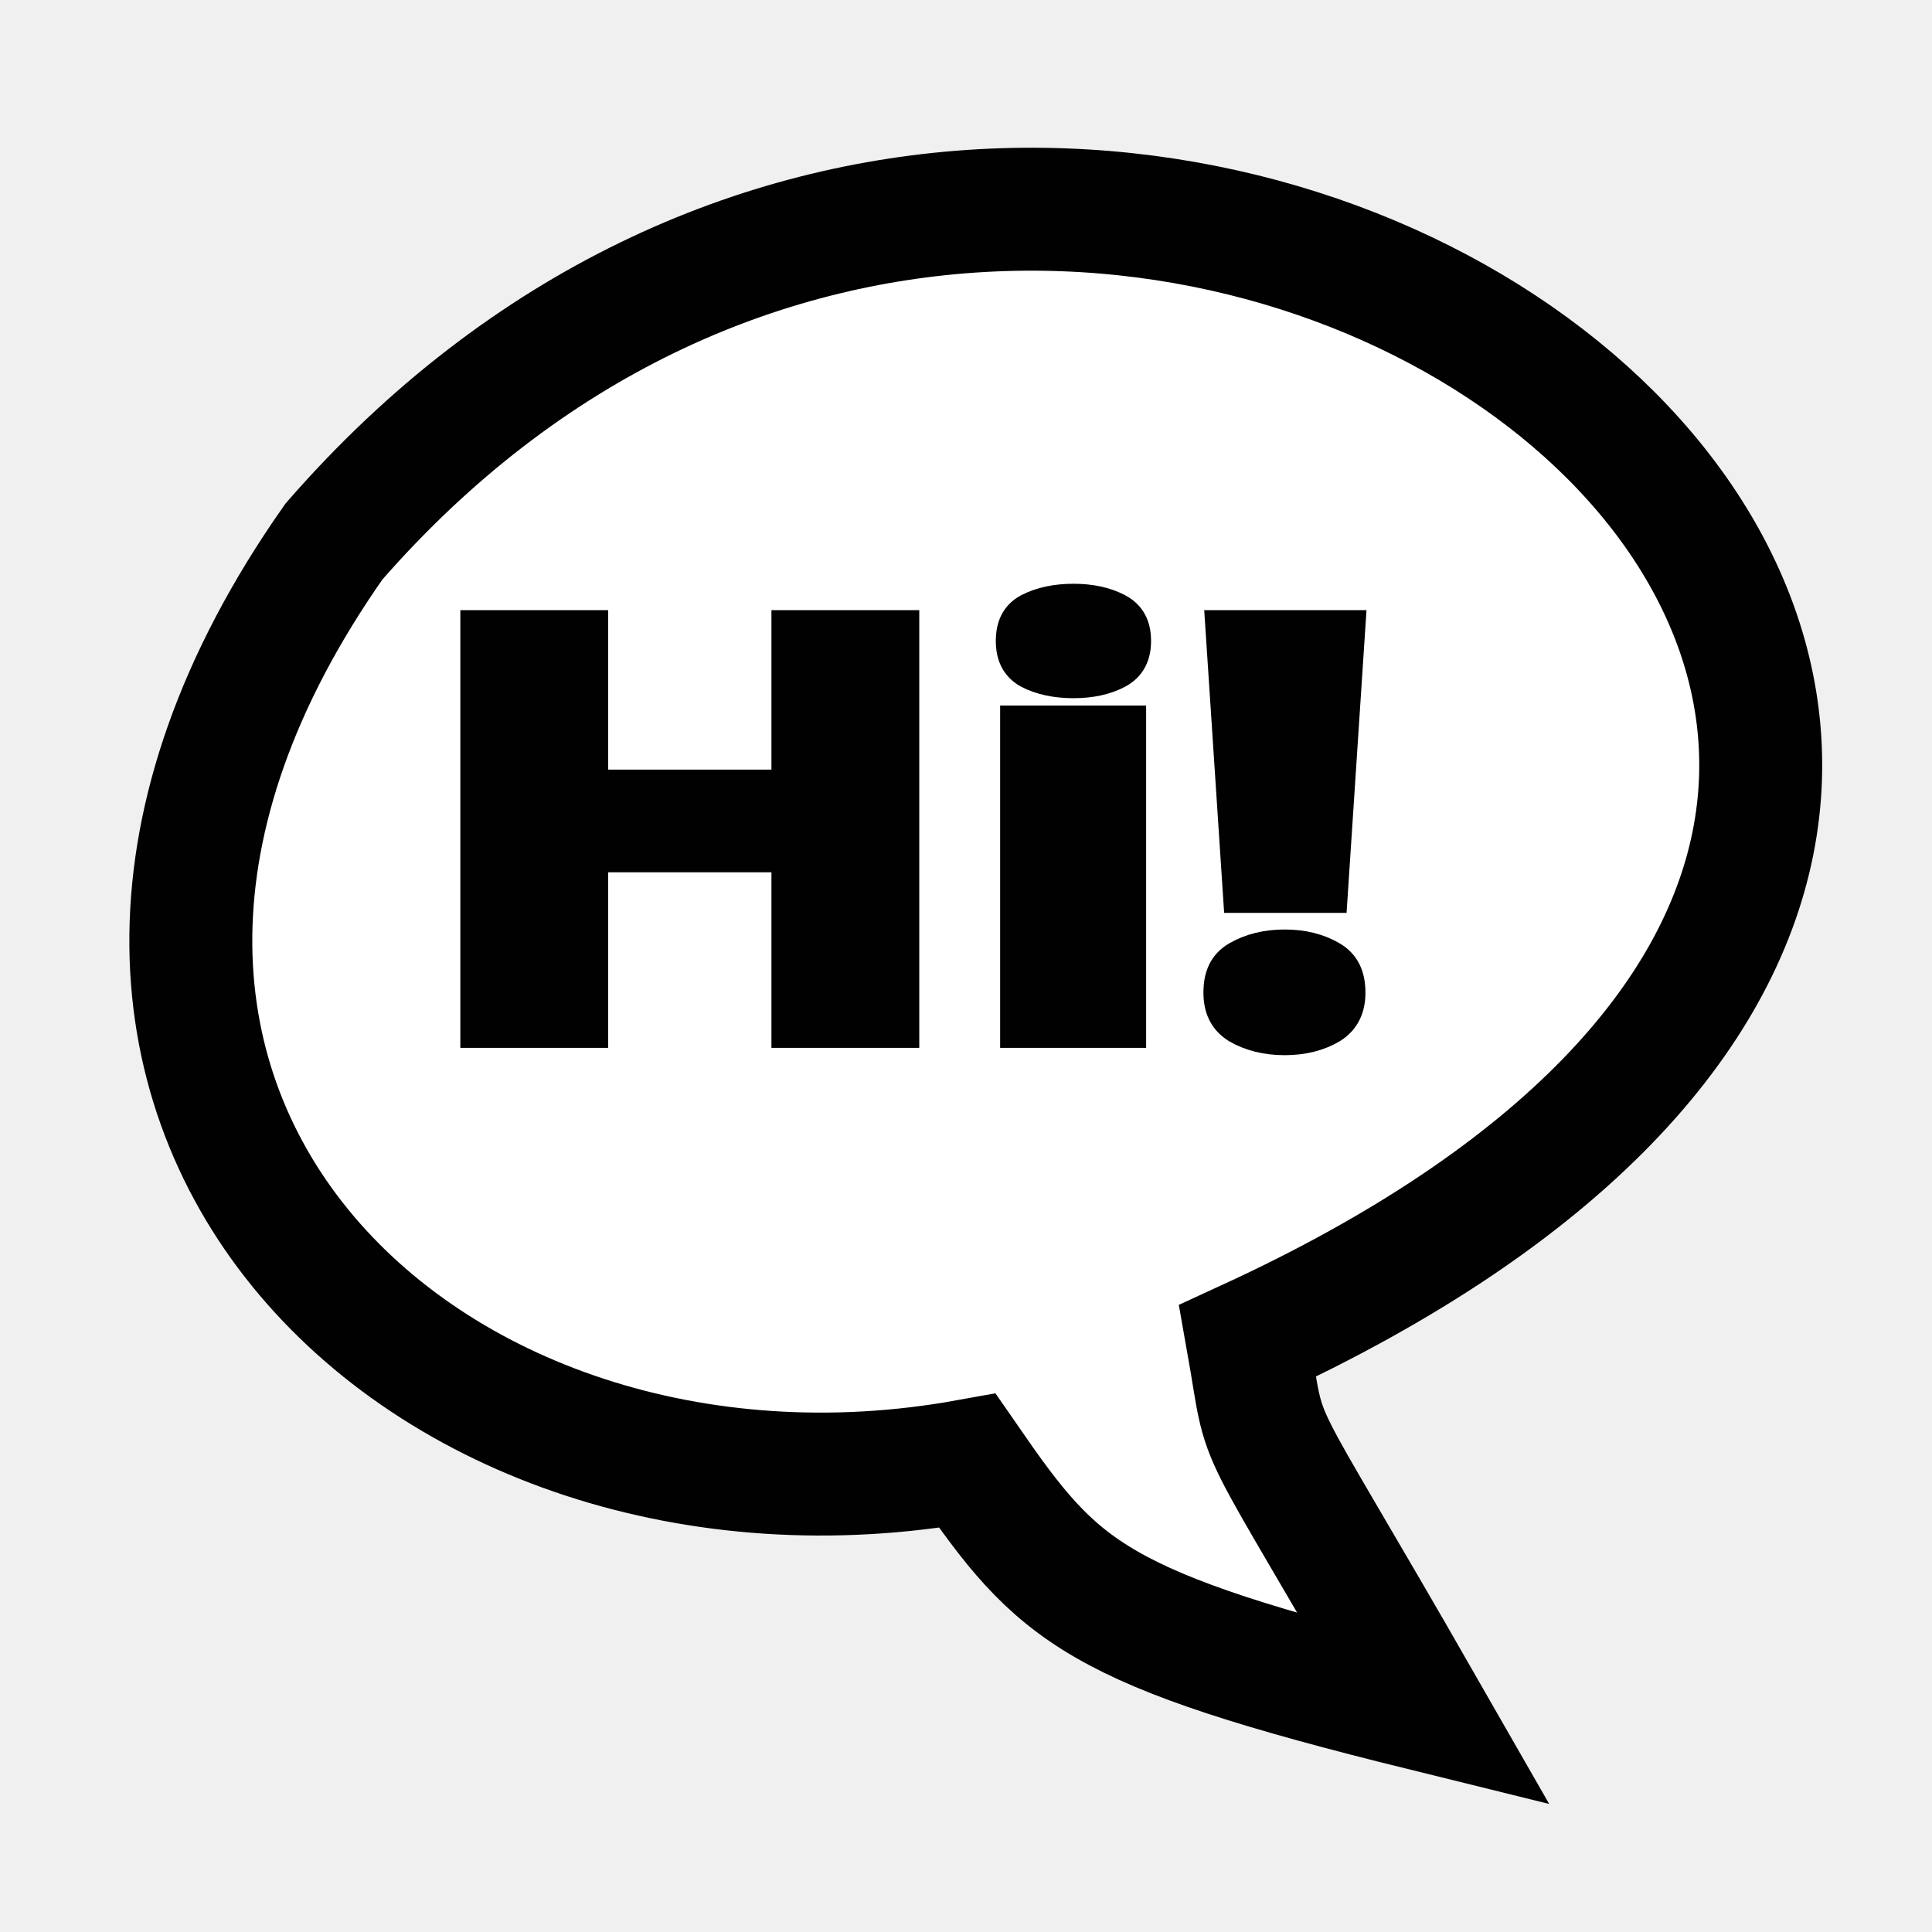
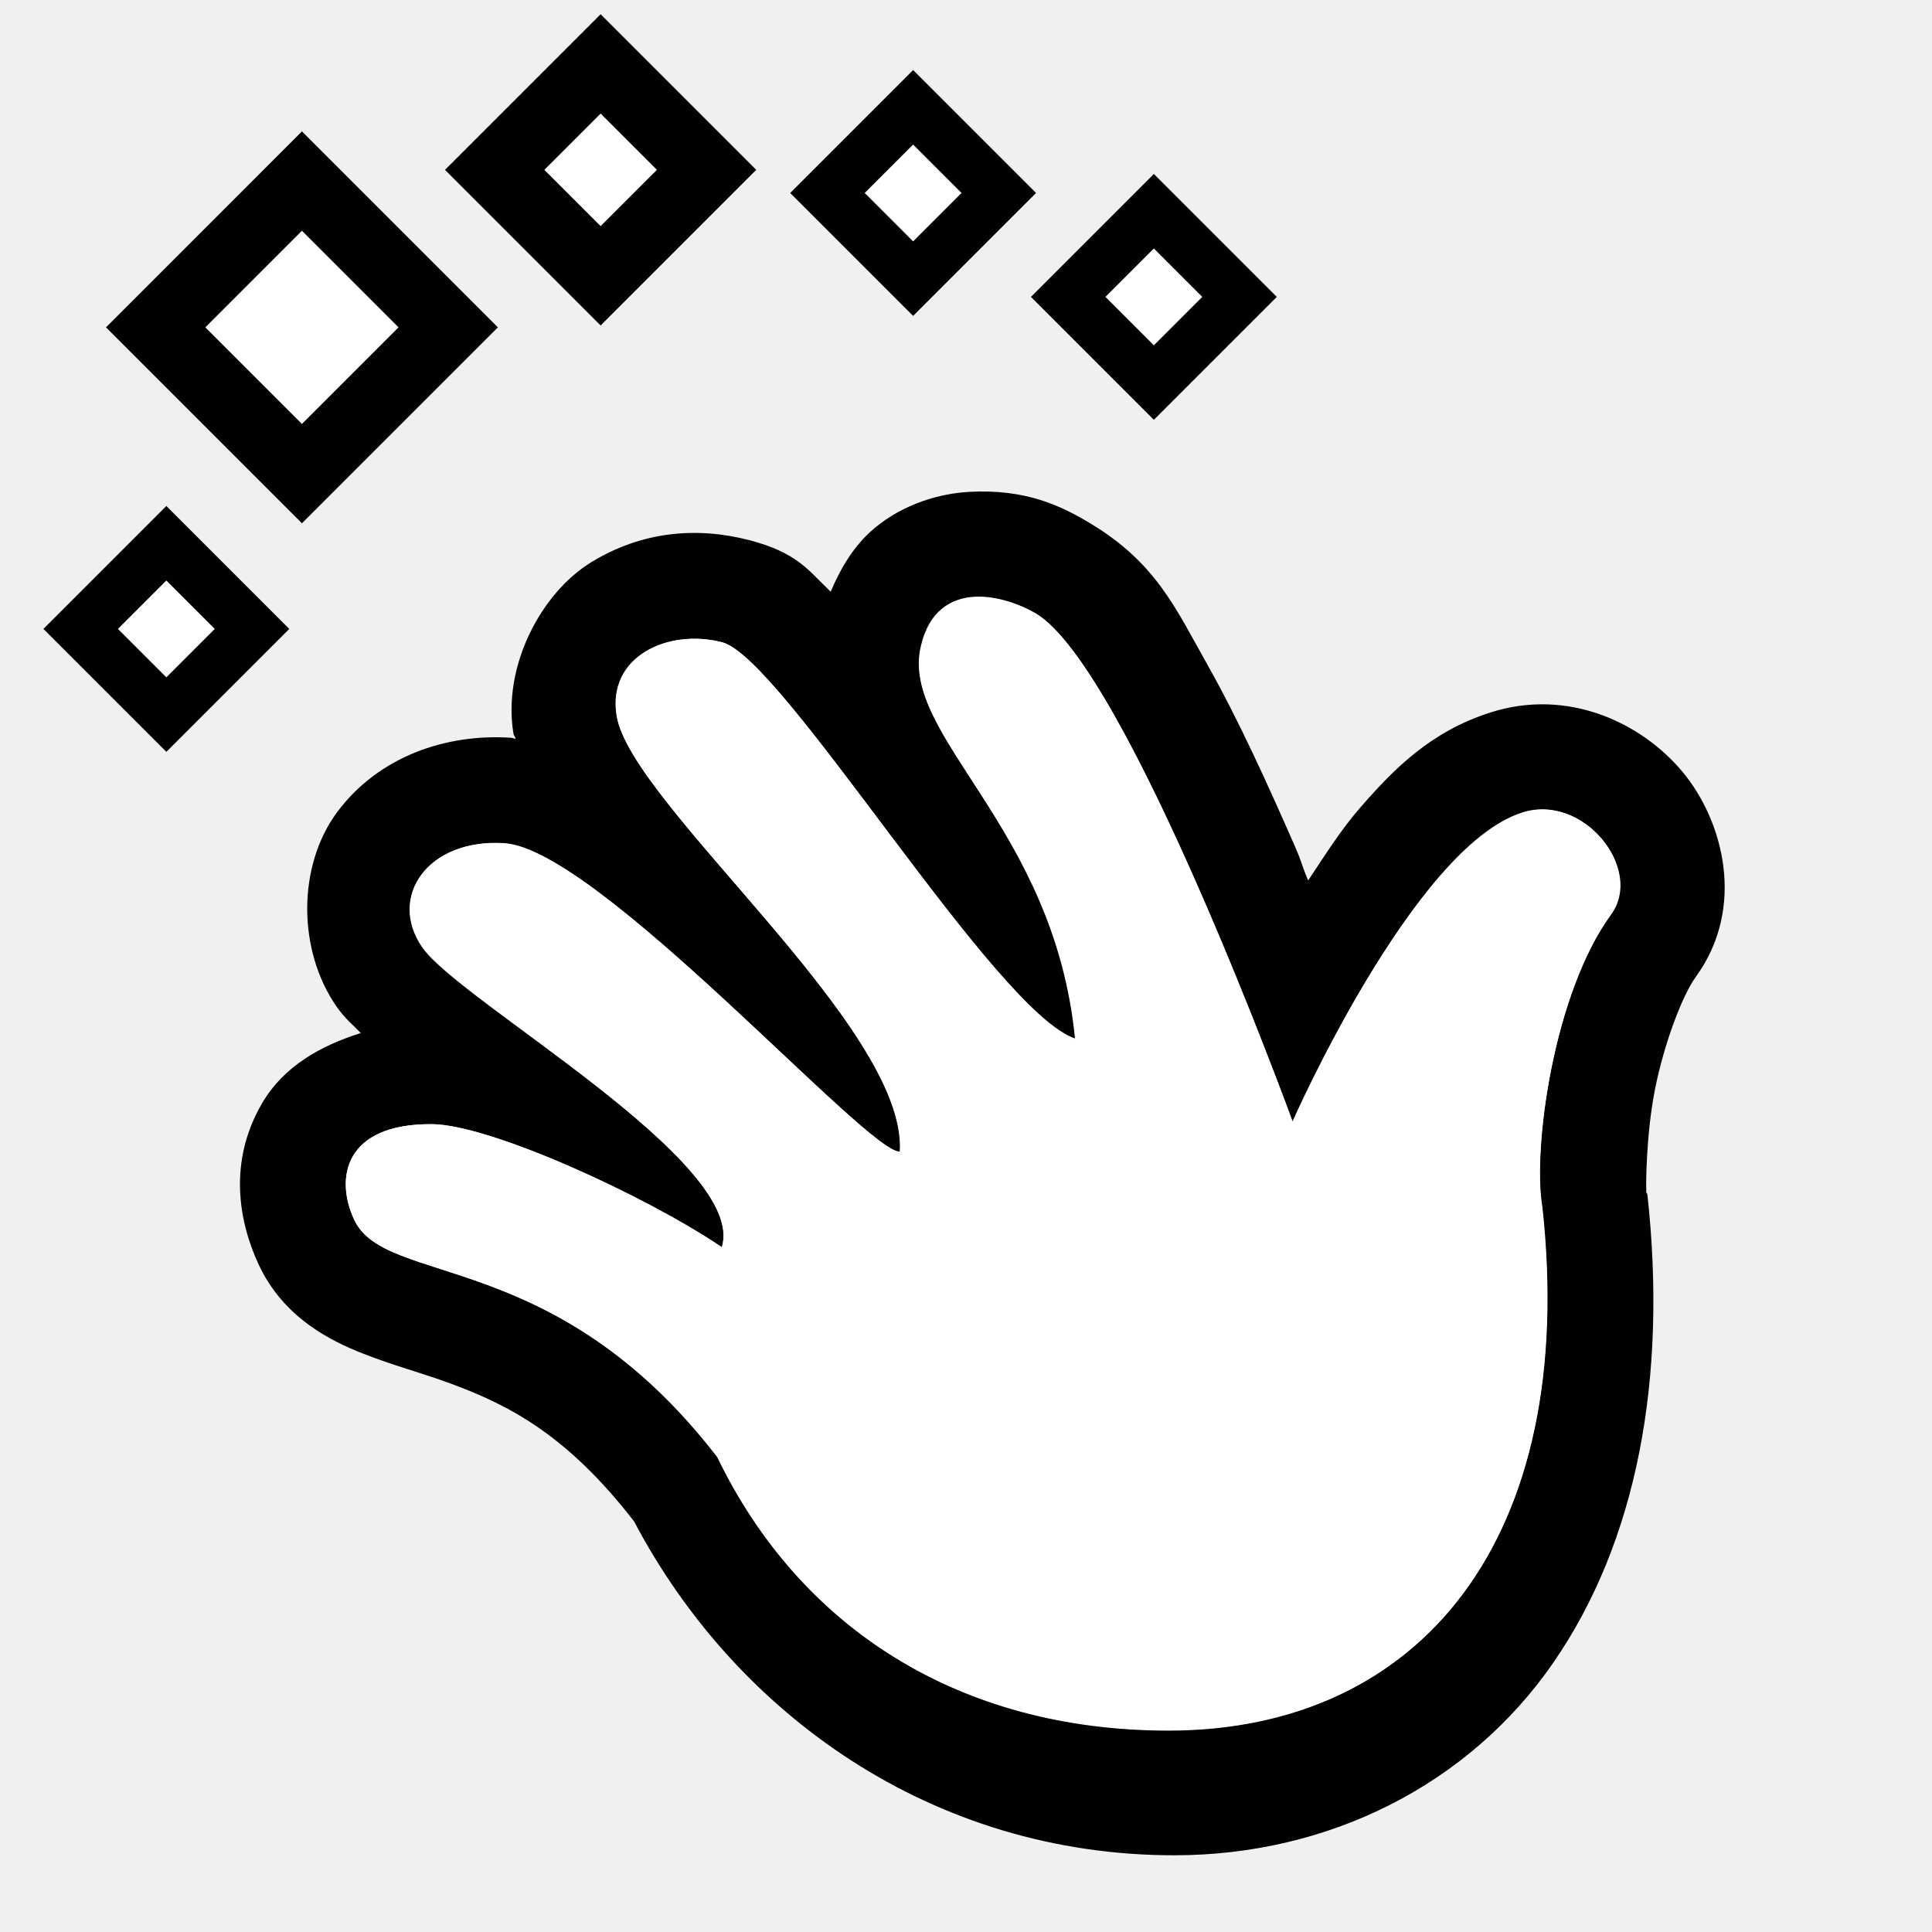
- <svg xmlns="http://www.w3.org/2000/svg" version="1.0" width="55" height="55" id="svg2173">
-   <defs id="defs3047" />
-   <path d="M 27.539,41.587 C 12.116,44.371 -1.687,31.346 9.507,15.416 31.451,-9.762 71.929,21.43 35.518,38.172 36.132,41.629 35.383,39.654 40.551,48.676 31.143,46.354 30.142,45.351 27.539,41.587 z" id="path3829" fill="#FFFFFF" stroke="#010101" stroke-width="3.5" />
-   <text x="10.536" y="32.98" transform="scale(1.122382,0.8909621)" id="text3057" xml:space="preserve" style="font-size:18.183px;font-style:normal;font-weight:bold;line-height:125%;letter-spacing:0px;word-spacing:0px;fill:#010101;fill-opacity:1;stroke:#010101;font-family:Sans;-inkscape-font-specification:Sans Bold">
-     <tspan x="10.536" y="32.98" id="tspan3059">Hi!</tspan>
-   </text>
+ <svg xmlns="http://www.w3.org/2000/svg" version="1.1" width="55" height="55" viewBox="0 0 55 55" id="svg3077" xml:space="preserve">
+   <g transform="translate(-1.884102,0.628034)" id="g4358">
+     <path d="m 29.469,13.375 c -0.815,0.044 -1.846,0.33 -2.688,1.031 -0.582,0.485 -0.961,1.133 -1.25,1.812 C 25.481,16.168 25.427,16.112 25.375,16.062 24.894,15.603 24.549,15.096 23.219,14.75 c -1.51,-0.393 -3.069,-0.249 -4.5,0.625 -1.431,0.874 -2.532,2.961 -2.219,4.875 0.011,0.068 0.05,0.091 0.062,0.156 -0.052,-0.004 -0.072,-0.028 -0.125,-0.031 -1.883,-0.126 -3.777,0.551 -4.938,2.094 -1.16,1.543 -1.147,3.961 -0.031,5.562 0.243,0.348 0.463,0.514 0.688,0.75 -1.146,0.358 -2.199,0.949 -2.812,2 C 8.372,32.447 8.679,34.151 9.25,35.375 c 0.708,1.518 2.063,2.176 2.969,2.531 0.906,0.355 1.67,0.549 2.469,0.844 1.597,0.589 3.301,1.41 5.25,3.938 2.88,5.469 8.476,9.5 15.375,9.5 4.416,0 8.395,-2.022 10.781,-5.469 2.386,-3.447 3.264,-8.086 2.688,-13.344 L 48.75,33.312 l 0,-0.094 C 48.742,33.172 48.737,31.7 49,30.375 c 0.263,-1.325 0.787,-2.68 1.156,-3.188 1.446,-1.987 0.783,-4.454 -0.375,-5.844 -1.158,-1.389 -3.253,-2.397 -5.469,-1.688 -1.706,0.546 -2.746,1.61 -3.688,2.688 -0.585,0.67 -1.02,1.378 -1.5,2.094 -0.202,-0.48 -0.157,-0.47 -0.375,-0.969 -0.772,-1.762 -1.61,-3.61 -2.5,-5.188 -0.89,-1.578 -1.449,-2.877 -3.312,-4 -0.834,-0.503 -1.838,-0.995 -3.469,-0.906 z m 0.156,3 c 0.662,-0.036 1.358,0.232 1.75,0.469 2.61,1.573 7.312,14.469 7.312,14.469 0,0 3.409,-7.812 6.531,-8.812 1.735,-0.556 3.476,1.608 2.531,2.906 -1.639,2.251 -2.242,6.675 -1.969,8.312 1.038,9.473 -3.469,14.906 -10.625,14.906 -5.97,0 -10.5,-2.93 -12.844,-7.781 -4.627,-6.001 -9.448,-4.831 -10.344,-6.75 -0.56,-1.199 -0.262,-2.738 2.219,-2.719 1.663,0.013 6.084,2.036 8.25,3.5 0.755,-2.409 -7.441,-6.966 -8.531,-8.531 -0.995,-1.428 0.158,-3.115 2.344,-2.969 2.687,0.179 10.344,8.857 11.25,8.781 0.219,-3.541 -7.649,-9.883 -8.062,-12.406 -0.278,-1.695 1.467,-2.493 3,-2.094 C 24.174,18.108 30.223,28.202 32.5,28.938 31.906,22.884 27.506,20.339 28.094,17.781 28.333,16.738 28.963,16.411 29.625,16.375 z" id="path3978" style="font-size:medium;font-style:normal;font-variant:normal;font-weight:normal;font-stretch:normal;text-indent:0;text-align:start;text-decoration:none;line-height:normal;letter-spacing:normal;word-spacing:normal;text-transform:none;direction:ltr;block-progression:tb;writing-mode:lr-tb;text-anchor:start;baseline-shift:baseline;color:#010101;fill:#010101;fill-opacity:1;fill-rule:nonzero;stroke:none;stroke-width:6;marker:none;visibility:visible;display:inline;overflow:visible;enable-background:accumulate;font-family:Sans;-inkscape-font-specification:Sans" />
+     <path d="m 45.791,33.715 c 1.038,9.473 -3.485,14.924 -10.641,14.924 -5.97,0 -10.504,-2.935 -12.848,-7.786 -4.627,-6.001 -9.436,-4.834 -10.332,-6.753 -0.56,-1.199 -0.275,-2.744 2.206,-2.725 1.663,0.013 6.089,2.045 8.255,3.508 0.755,-2.409 -7.425,-6.989 -8.516,-8.554 -0.995,-1.428 0.142,-3.091 2.328,-2.945 2.687,0.179 10.36,8.851 11.266,8.775 0.219,-3.541 -7.652,-9.878 -8.065,-12.402 -0.278,-1.695 1.471,-2.497 3.004,-2.099 1.736,0.452 7.763,10.552 10.04,11.288 -0.594,-6.053 -4.97,-8.592 -4.382,-11.151 0.479,-2.086 2.494,-1.424 3.279,-0.951 2.61,1.573 7.294,14.453 7.294,14.453 0,0 3.431,-7.788 6.554,-8.788 1.735,-0.556 3.448,1.603 2.504,2.901 -1.639,2.251 -2.22,6.668 -1.947,8.306 z" id="path3961" style="fill:#FFFFFF;stroke:none" />
+   </g>
+   <rect width="5.889" height="5.889" x="-3.456" y="9.723" transform="matrix(0.7071068,-0.7071068,0.7071068,0.7071068,0,0)" id="rect3993" style="fill:#FFFFFF;fill-opacity:1;stroke:#010101;stroke-width:2;stroke-miterlimit:4;stroke-opacity:1;stroke-dasharray:none" />
+   <rect width="3.449" height="3.449" x="15.526" y="27.479" transform="matrix(0.7071068,-0.7071068,0.7071068,0.7071068,0,0)" id="rect4020" style="fill:#FFFFFF;fill-opacity:1;stroke:#010101;stroke-width:1.5;stroke-miterlimit:4;stroke-opacity:1;stroke-dasharray:none" />
+   <rect width="4.265" height="4.265" x="6.539" y="13.377" transform="matrix(0.7071068,-0.7071068,0.7071068,0.7071068,0,0)" id="rect4033" style="fill:#FFFFFF;fill-opacity:1;stroke:#010101;stroke-width:2;stroke-miterlimit:4;stroke-opacity:1;stroke-dasharray:none" />
+   <rect width="3.449" height="3.449" x="12.772" y="20.541" transform="matrix(0.7071068,-0.7071068,0.7071068,0.7071068,0,0)" id="rect4099" style="fill:#FFFFFF;fill-opacity:1;stroke:#010101;stroke-width:1.5;stroke-miterlimit:4;stroke-opacity:1;stroke-dasharray:none" />
+   <rect width="3.449" height="3.449" x="-11.036" y="14.284" transform="matrix(0.7071068,-0.7071068,0.7071068,0.7071068,0,0)" id="rect4356" style="fill:#FFFFFF;fill-opacity:1;stroke:#010101;stroke-width:1.5;stroke-miterlimit:4;stroke-opacity:1;stroke-dasharray:none" />
</svg>
